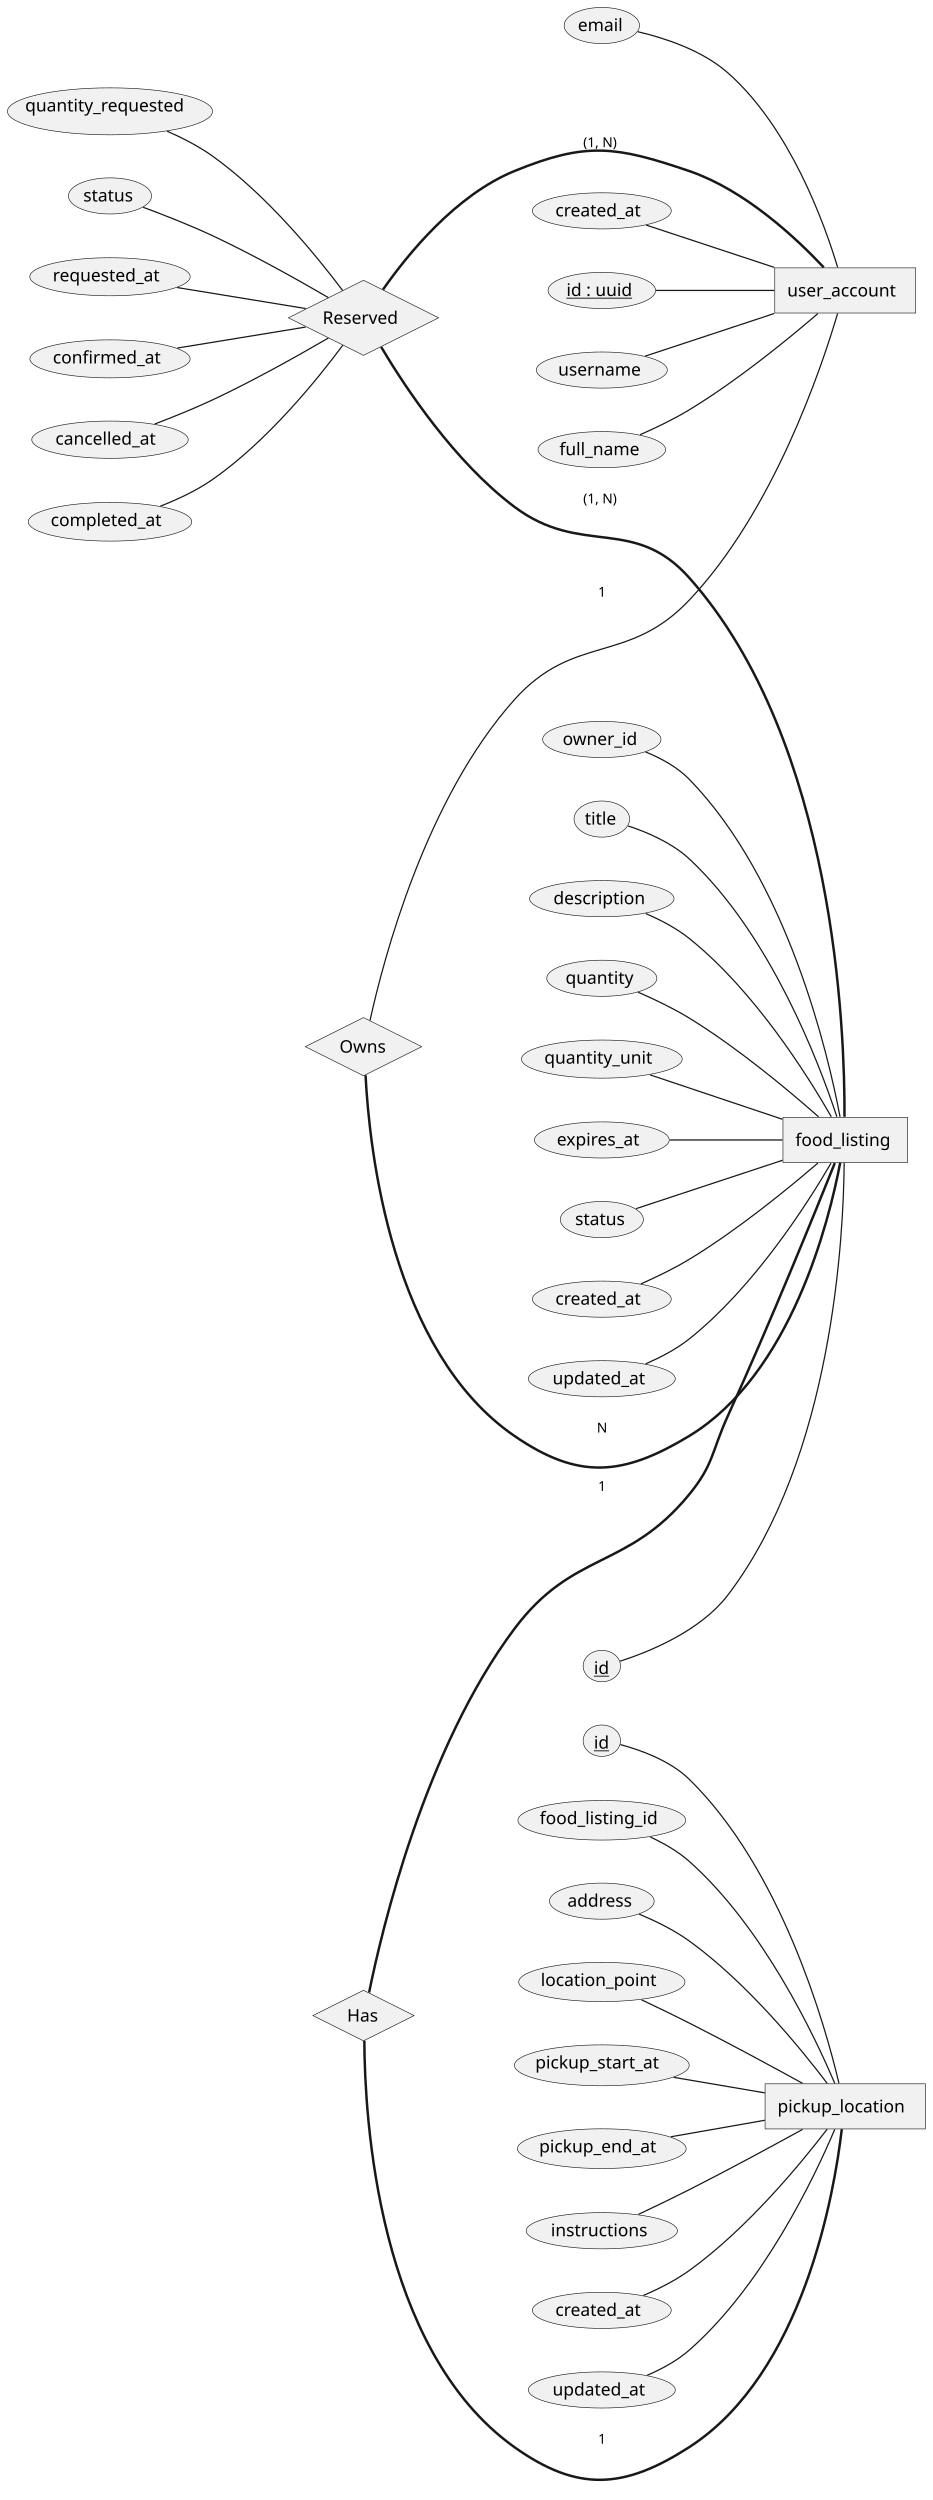
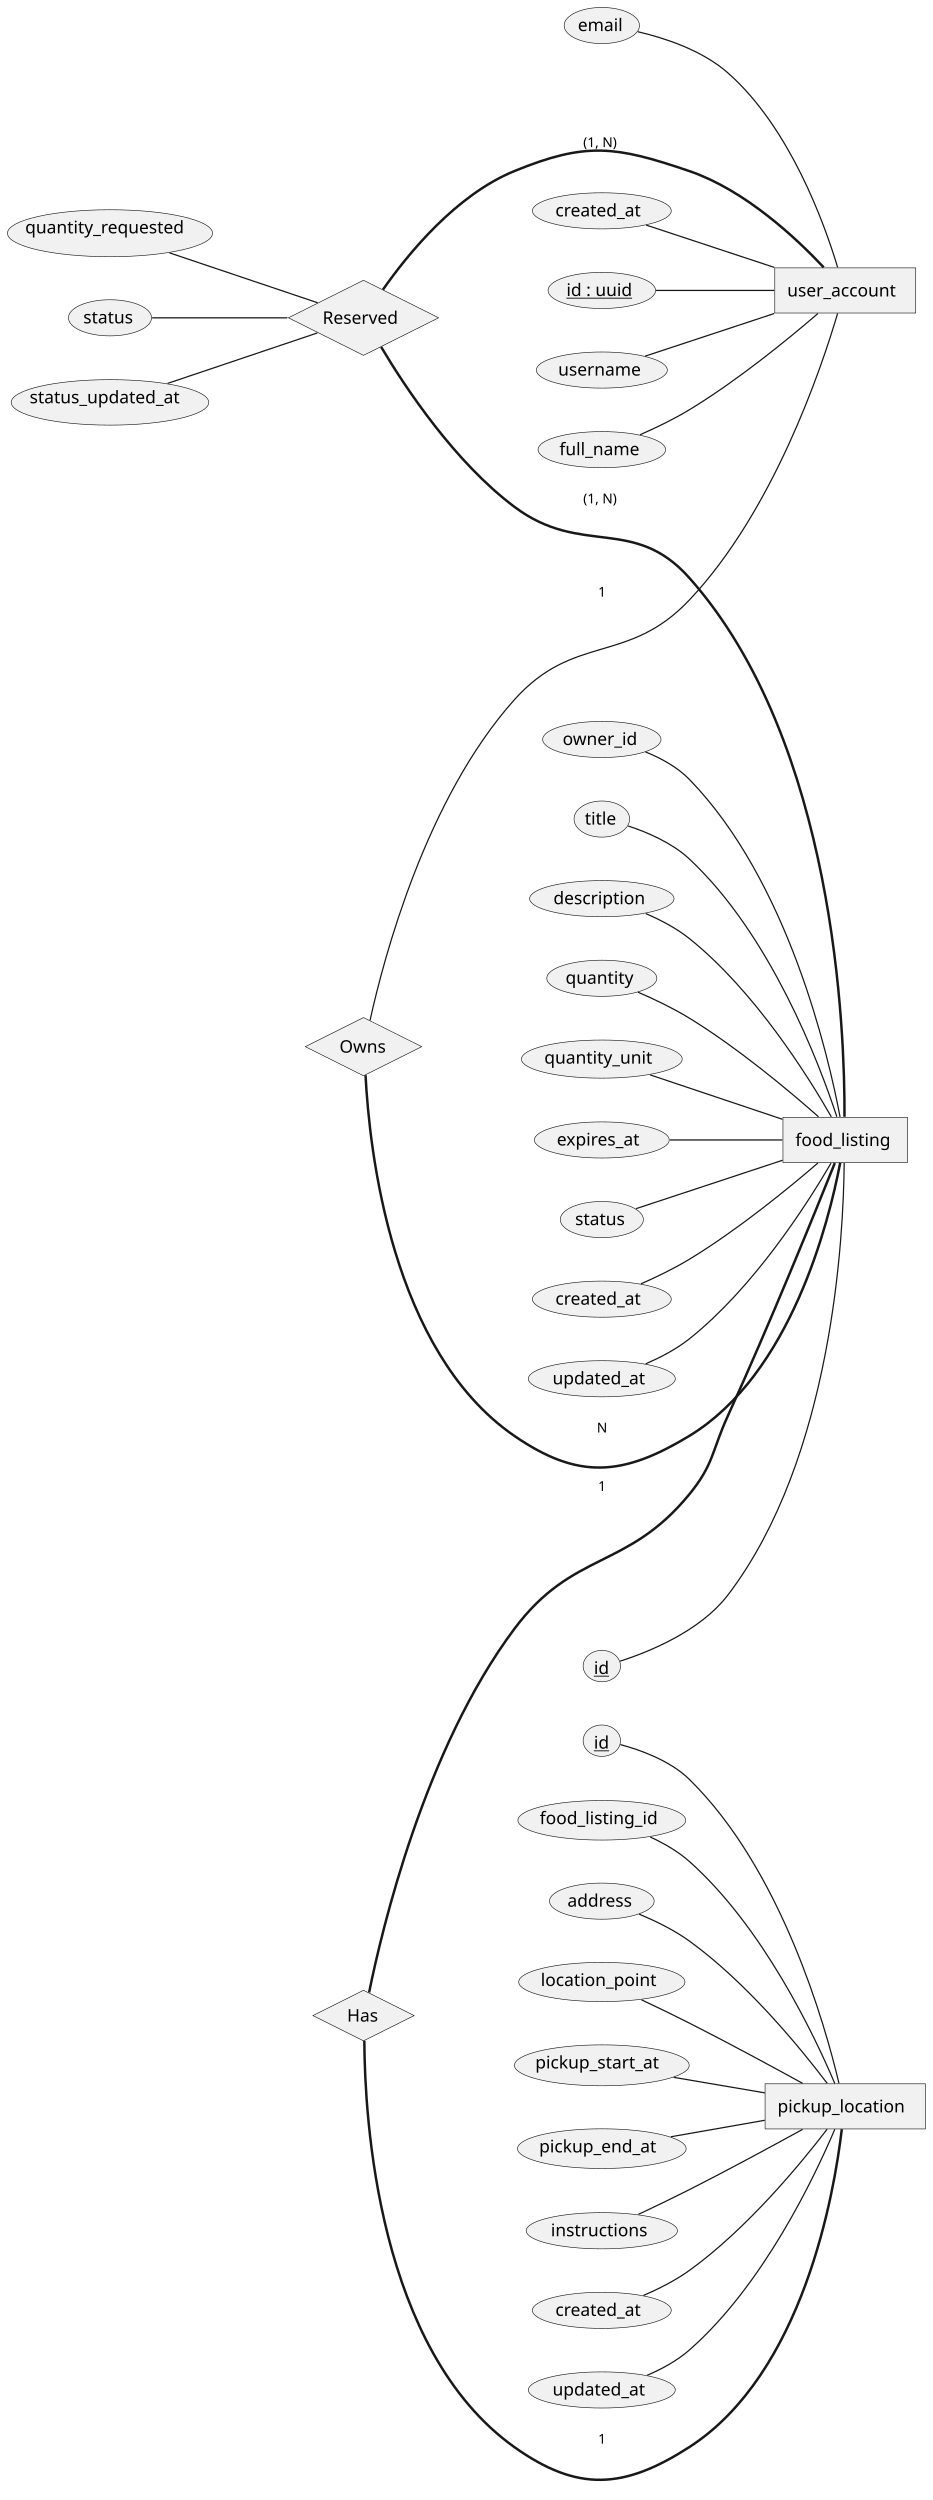
<svg xmlns="http://www.w3.org/2000/svg" contentStyleType="text/css" data-diagram-type="CHEN_EER" height="2010px" preserveAspectRatio="none" style="width:750px;height:2010px;background:#FFFFFF;" version="1.1" viewBox="0 0 750 2010" width="750px" zoomAndPan="magnify">
  <defs />
  <g>
    <g>
      <rect fill="#F1F1F1" height="36.297" style="stroke:#181818;stroke-width:0.5;" width="113.311" x="622.92" y="215.37" />
      <text fill="#000000" font-family="sans-serif" font-size="14" lengthAdjust="spacing" textLength="93.311" x="632.92" y="238.365">user_account</text>
    </g>
    <g>
      <ellipse cx="483.866" cy="233.524" fill="#F1F1F1" rx="43.246" ry="14.524" style="stroke:#181818;stroke-width:0.5;" />
      <text fill="#000000" font-family="sans-serif" font-size="14" lengthAdjust="spacing" text-decoration="underline" textLength="56.916" x="455.408" y="237.995">id : uuid</text>
    </g>
    <g>
      <ellipse cx="483.867" cy="297.524" fill="#F1F1F1" rx="52.667" ry="14.524" style="stroke:#181818;stroke-width:0.5;" />
      <text fill="#000000" font-family="sans-serif" font-size="14" lengthAdjust="spacing" textLength="70.239" x="448.747" y="301.995">username</text>
    </g>
    <g>
      <ellipse cx="483.874" cy="361.524" fill="#F1F1F1" rx="51.284" ry="14.524" style="stroke:#181818;stroke-width:0.5;" />
      <text fill="#000000" font-family="sans-serif" font-size="14" lengthAdjust="spacing" textLength="68.284" x="449.732" y="365.995">full_name</text>
    </g>
    <g>
      <ellipse cx="483.871" cy="20.524" fill="#F1F1F1" rx="30.301" ry="14.524" style="stroke:#181818;stroke-width:0.5;" />
      <text fill="#000000" font-family="sans-serif" font-size="14" lengthAdjust="spacing" textLength="38.609" x="464.566" y="24.995">email</text>
    </g>
    <g>
      <ellipse cx="483.873" cy="169.524" fill="#F1F1F1" rx="55.823" ry="14.524" style="stroke:#181818;stroke-width:0.5;" />
      <text fill="#000000" font-family="sans-serif" font-size="14" lengthAdjust="spacing" textLength="74.703" x="446.522" y="173.995">created_at</text>
    </g>
    <g>
      <rect fill="#F1F1F1" height="36.297" style="stroke:#181818;stroke-width:0.5;" width="100.158" x="629.49" y="898.37" />
      <text fill="#000000" font-family="sans-serif" font-size="14" lengthAdjust="spacing" textLength="80.158" x="639.49" y="921.365">food_listing</text>
    </g>
    <g>
      <ellipse cx="483.873" cy="1339.518" fill="#F1F1F1" rx="15.023" ry="12.618" style="stroke:#181818;stroke-width:0.5;" />
      <text fill="#000000" font-family="sans-serif" font-size="14" lengthAdjust="spacing" text-decoration="underline" textLength="12.776" x="477.485" y="1345.895">id</text>
    </g>
    <g>
      <ellipse cx="483.872" cy="594.524" fill="#F1F1F1" rx="47.572" ry="14.524" style="stroke:#181818;stroke-width:0.5;" />
      <text fill="#000000" font-family="sans-serif" font-size="14" lengthAdjust="spacing" textLength="63.034" x="452.355" y="598.995">owner_id</text>
    </g>
    <g>
      <ellipse cx="483.874" cy="658.524" fill="#F1F1F1" rx="22.354" ry="14.524" style="stroke:#181818;stroke-width:0.5;" />
      <text fill="#000000" font-family="sans-serif" font-size="14" lengthAdjust="spacing" textLength="27.371" x="470.189" y="662.995">title</text>
    </g>
    <g>
      <ellipse cx="483.872" cy="722.524" fill="#F1F1F1" rx="58.042" ry="14.524" style="stroke:#181818;stroke-width:0.5;" />
      <text fill="#000000" font-family="sans-serif" font-size="14" lengthAdjust="spacing" textLength="77.841" x="444.951" y="726.995">description</text>
    </g>
    <g>
      <ellipse cx="483.87" cy="786.524" fill="#F1F1F1" rx="44.27" ry="14.524" style="stroke:#181818;stroke-width:0.5;" />
      <text fill="#000000" font-family="sans-serif" font-size="14" lengthAdjust="spacing" textLength="58.365" x="454.688" y="790.995">quantity</text>
    </g>
    <g>
      <ellipse cx="483.872" cy="851.516" fill="#F1F1F1" rx="64.632" ry="15.326" style="stroke:#181818;stroke-width:0.5;" />
      <text fill="#000000" font-family="sans-serif" font-size="14" lengthAdjust="spacing" textLength="92.49" x="437.627" y="855.185">quantity_unit</text>
    </g>
    <g>
      <ellipse cx="483.869" cy="916.524" fill="#F1F1F1" rx="54.199" ry="14.524" style="stroke:#181818;stroke-width:0.5;" />
      <text fill="#000000" font-family="sans-serif" font-size="14" lengthAdjust="spacing" textLength="72.406" x="447.666" y="920.995">expires_at</text>
    </g>
    <g>
      <ellipse cx="483.869" cy="980.524" fill="#F1F1F1" rx="33.419" ry="14.524" style="stroke:#181818;stroke-width:0.5;" />
      <text fill="#000000" font-family="sans-serif" font-size="14" lengthAdjust="spacing" textLength="43.019" x="462.359" y="984.995">status</text>
    </g>
    <g>
      <ellipse cx="483.873" cy="1044.524" fill="#F1F1F1" rx="55.823" ry="14.524" style="stroke:#181818;stroke-width:0.5;" />
      <text fill="#000000" font-family="sans-serif" font-size="14" lengthAdjust="spacing" textLength="74.703" x="446.522" y="1048.995">created_at</text>
    </g>
    <g>
      <ellipse cx="483.872" cy="1108.524" fill="#F1F1F1" rx="59.062" ry="14.524" style="stroke:#181818;stroke-width:0.5;" />
      <text fill="#000000" font-family="sans-serif" font-size="14" lengthAdjust="spacing" textLength="79.283" x="444.23" y="1112.995">updated_at</text>
    </g>
    <g>
      <rect fill="#F1F1F1" height="36.297" style="stroke:#181818;stroke-width:0.5;" width="128.89" x="615.13" y="1675.37" />
      <text fill="#000000" font-family="sans-serif" font-size="14" lengthAdjust="spacing" textLength="108.89" x="625.13" y="1698.365">pickup_location</text>
    </g>
    <g>
      <ellipse cx="483.873" cy="1399.518" fill="#F1F1F1" rx="15.023" ry="12.618" style="stroke:#181818;stroke-width:0.5;" />
      <text fill="#000000" font-family="sans-serif" font-size="14" lengthAdjust="spacing" text-decoration="underline" textLength="12.776" x="477.485" y="1405.895">id</text>
    </g>
    <g>
      <ellipse cx="483.872" cy="1463.524" fill="#F1F1F1" rx="67.472" ry="15.894" style="stroke:#181818;stroke-width:0.5;" />
      <text fill="#000000" font-family="sans-serif" font-size="14" lengthAdjust="spacing" textLength="99.935" x="433.905" y="1466.625">food_listing_id</text>
    </g>
    <g>
      <ellipse cx="483.87" cy="1528.524" fill="#F1F1F1" rx="42.11" ry="14.524" style="stroke:#181818;stroke-width:0.5;" />
      <text fill="#000000" font-family="sans-serif" font-size="14" lengthAdjust="spacing" textLength="55.31" x="456.215" y="1532.995">address</text>
    </g>
    <g>
      <ellipse cx="483.873" cy="1593.524" fill="#F1F1F1" rx="66.823" ry="15.764" style="stroke:#181818;stroke-width:0.5;" />
      <text fill="#000000" font-family="sans-serif" font-size="14" lengthAdjust="spacing" textLength="98.253" x="434.746" y="1596.755">location_point</text>
    </g>
    <g>
      <ellipse cx="483.874" cy="1660.521" fill="#F1F1F1" rx="70.254" ry="16.451" style="stroke:#181818;stroke-width:0.5;" />
      <text fill="#000000" font-family="sans-serif" font-size="14" lengthAdjust="spacing" textLength="107.017" x="430.365" y="1663.065">pickup_start_at</text>
    </g>
    <g>
      <ellipse cx="483.871" cy="1727.52" fill="#F1F1F1" rx="67.801" ry="15.96" style="stroke:#181818;stroke-width:0.5;" />
      <text fill="#000000" font-family="sans-serif" font-size="14" lengthAdjust="spacing" textLength="100.782" x="433.48" y="1730.555">pickup_end_at</text>
    </g>
    <g>
      <ellipse cx="483.875" cy="1793.519" fill="#F1F1F1" rx="60.795" ry="14.559" style="stroke:#181818;stroke-width:0.5;" />
      <text fill="#000000" font-family="sans-serif" font-size="14" lengthAdjust="spacing" textLength="81.983" x="442.883" y="1797.955">instructions</text>
    </g>
    <g>
      <ellipse cx="483.873" cy="1857.524" fill="#F1F1F1" rx="55.823" ry="14.524" style="stroke:#181818;stroke-width:0.5;" />
      <text fill="#000000" font-family="sans-serif" font-size="14" lengthAdjust="spacing" textLength="74.703" x="446.522" y="1861.995">created_at</text>
    </g>
    <g>
      <ellipse cx="483.872" cy="1921.524" fill="#F1F1F1" rx="59.062" ry="14.524" style="stroke:#181818;stroke-width:0.5;" />
      <text fill="#000000" font-family="sans-serif" font-size="14" lengthAdjust="spacing" textLength="79.283" x="444.23" y="1925.995">updated_at</text>
    </g>
    <g>
      <polygon fill="#F1F1F1" points="245.45,841.518,292.246,818.12,339.041,841.518,292.246,864.916" style="stroke:#181818;stroke-width:0.5;" />
      <text fill="#000000" font-family="sans-serif" font-size="14" lengthAdjust="spacing" textLength="38.637" x="272.927" y="846.365">Owns</text>
    </g>
    <g>
      <polygon fill="#F1F1F1" points="251.57,1620.519,292.247,1600.18,332.925,1620.519,292.247,1640.857" style="stroke:#181818;stroke-width:0.5;" />
      <text fill="#000000" font-family="sans-serif" font-size="14" lengthAdjust="spacing" textLength="26.4" x="279.047" y="1625.365">Has</text>
    </g>
    <g>
      <polygon fill="#F1F1F1" points="231.88,255.516,292.252,225.33,352.623,255.516,292.252,285.702" style="stroke:#181818;stroke-width:0.5;" />
      <text fill="#000000" font-family="sans-serif" font-size="14" lengthAdjust="spacing" textLength="65.789" x="259.357" y="260.363">Reserved</text>
    </g>
    <g>
-       <ellipse cx="88.439" cy="89.518" fill="#F1F1F1" rx="82.439" ry="18.888" style="stroke:#181818;stroke-width:0.5;" />
-       <text fill="#000000" font-family="sans-serif" font-size="14" lengthAdjust="spacing" textLength="136.391" x="20.244" y="89.625">quantity_requested</text>
-     </g>
-     <g>
-       <ellipse cx="88.439" cy="157.524" fill="#F1F1F1" rx="33.419" ry="14.524" style="stroke:#181818;stroke-width:0.5;" />
-       <text fill="#000000" font-family="sans-serif" font-size="14" lengthAdjust="spacing" textLength="43.019" x="66.929" y="161.995">status</text>
-     </g>
-     <g>
-       <ellipse cx="88.444" cy="222.517" fill="#F1F1F1" rx="64.484" ry="15.297" style="stroke:#181818;stroke-width:0.5;" />
-       <text fill="#000000" font-family="sans-serif" font-size="14" lengthAdjust="spacing" textLength="92.094" x="42.397" y="226.215">requested_at</text>
-     </g>
-     <g>
-       <ellipse cx="88.437" cy="288.523" fill="#F1F1F1" rx="64.417" ry="15.283" style="stroke:#181818;stroke-width:0.5;" />
-       <text fill="#000000" font-family="sans-serif" font-size="14" lengthAdjust="spacing" textLength="91.916" x="42.479" y="292.235">confirmed_at</text>
-     </g>
-     <g>
-       <ellipse cx="88.436" cy="353.519" fill="#F1F1F1" rx="62.895" ry="14.979" style="stroke:#181818;stroke-width:0.5;" />
-       <text fill="#000000" font-family="sans-serif" font-size="14" lengthAdjust="spacing" textLength="87.808" x="44.532" y="357.535">cancelled_at</text>
-     </g>
-     <g>
-       <ellipse cx="88.441" cy="419.522" fill="#F1F1F1" rx="65.711" ry="15.542" style="stroke:#181818;stroke-width:0.5;" />
-       <text fill="#000000" font-family="sans-serif" font-size="14" lengthAdjust="spacing" textLength="95.348" x="40.768" y="422.975">completed_at</text>
+       <ellipse cx="88.439" cy="187.518" fill="#F1F1F1" rx="82.439" ry="18.888" style="stroke:#181818;stroke-width:0.5;" />
+       <text fill="#000000" font-family="sans-serif" font-size="14" lengthAdjust="spacing" textLength="136.391" x="20.244" y="187.625">quantity_requested</text>
+     </g>
+     <g>
+       <ellipse cx="88.439" cy="255.524" fill="#F1F1F1" rx="33.419" ry="14.524" style="stroke:#181818;stroke-width:0.5;" />
+       <text fill="#000000" font-family="sans-serif" font-size="14" lengthAdjust="spacing" textLength="43.019" x="66.929" y="259.995">status</text>
+     </g>
+     <g>
+       <ellipse cx="88.438" cy="323.524" fill="#F1F1F1" rx="79.418" ry="18.284" style="stroke:#181818;stroke-width:0.5;" />
+       <text fill="#000000" font-family="sans-serif" font-size="14" lengthAdjust="spacing" textLength="129.302" x="23.787" y="324.235">status_updated_at</text>
    </g>
    <g class="link" data-entity-1="ent0003" data-entity-2="ent0002" data-link-type="association" data-source-line="8" id="lnk4">
      <path d="M527.38,233.52 C555.34,233.52 592.22,233.52 622.55,233.52" fill="none" id="user_account/id : uuid-user_account" style="stroke:#181818;stroke-width:1;" />
    </g>
    <g class="link" data-entity-1="ent0005" data-entity-2="ent0002" data-link-type="association" data-source-line="10" id="lnk6">
      <path d="M518.61,286.37 C547.23,276.91 588.86,263.16 622.48,252.05" fill="none" id="user_account/username-user_account" style="stroke:#181818;stroke-width:1;" />
    </g>
    <g class="link" data-entity-1="ent0007" data-entity-2="ent0002" data-link-type="association" data-source-line="11" id="lnk8">
      <path d="M514.6,349.53 C527.13,344.04 541.67,337.07 554.13,329.52 C592.86,306.04 633.69,272.64 657.61,252.06" fill="none" id="user_account/full_name-user_account" style="stroke:#181818;stroke-width:1;" />
    </g>
    <g class="link" data-entity-1="ent0009" data-entity-2="ent0002" data-link-type="association" data-source-line="12" id="lnk10">
      <path d="M512.75,25.49 C534.58,30.6 564.58,40.45 585.13,58.52 C635.05,102.41 662.81,179.59 673.45,214.91" fill="none" id="user_account/email-user_account" style="stroke:#181818;stroke-width:1;" />
    </g>
    <g class="link" data-entity-1="ent0011" data-entity-2="ent0002" data-link-type="association" data-source-line="13" id="lnk12">
      <path d="M519.5,180.96 C548.12,190.42 589.31,204.02 622.61,215.03" fill="none" id="user_account/created_at-user_account" style="stroke:#181818;stroke-width:1;" />
    </g>
    <g class="link" data-entity-1="ent0014" data-entity-2="ent0013" data-link-type="association" data-source-line="17" id="lnk15">
      <path d="M498.55,1335.59 C520.31,1328.62 562.66,1311.96 585.13,1282.52 C669.68,1171.74 678.25,992.68 678.72,935.03" fill="none" id="food_listing/id-food_listing" style="stroke:#181818;stroke-width:1;" />
    </g>
    <g class="link" data-entity-1="ent0016" data-entity-2="ent0013" data-link-type="association" data-source-line="18" id="lnk17">
      <path d="M518.96,604.53 C531.29,609.52 544.52,616.65 554.13,626.52 C633.45,707.95 665.94,847.9 675.41,898" fill="none" id="food_listing/owner_id-food_listing" style="stroke:#181818;stroke-width:1;" />
    </g>
    <g class="link" data-entity-1="ent0018" data-entity-2="ent0013" data-link-type="association" data-source-line="19" id="lnk19">
      <path d="M505.03,664.07 C520.01,669.01 540.18,677.51 554.13,690.52 C619.83,751.74 658.95,855.69 672.83,897.89" fill="none" id="food_listing/title-food_listing" style="stroke:#181818;stroke-width:1;" />
    </g>
    <g class="link" data-entity-1="ent0020" data-entity-2="ent0013" data-link-type="association" data-source-line="20" id="lnk21">
      <path d="M519.16,734.47 C530.95,739.56 543.78,746.25 554.13,754.52 C606.63,796.48 649.59,865.08 668.37,897.9" fill="none" id="food_listing/description-food_listing" style="stroke:#181818;stroke-width:1;" />
    </g>
    <g class="link" data-entity-1="ent0022" data-entity-2="ent0013" data-link-type="association" data-source-line="21" id="lnk23">
      <path d="M512.94,797.7 C525.85,803.29 541.14,810.56 554.13,818.52 C593.28,842.52 634.31,876.91 658.11,897.92" fill="none" id="food_listing/quantity-food_listing" style="stroke:#181818;stroke-width:1;" />
    </g>
    <g class="link" data-entity-1="ent0024" data-entity-2="ent0013" data-link-type="association" data-source-line="23" id="lnk25">
      <path d="M522.68,864.2 C553.07,874.4 595.99,888.81 629.11,899.92" fill="none" id="food_listing/quantity_unit-food_listing" style="stroke:#181818;stroke-width:1;" />
    </g>
    <g class="link" data-entity-1="ent0026" data-entity-2="ent0013" data-link-type="association" data-source-line="25" id="lnk27">
      <path d="M538.57,916.52 C566.9,916.52 601.42,916.52 629.09,916.52" fill="none" id="food_listing/expires_at-food_listing" style="stroke:#181818;stroke-width:1;" />
    </g>
    <g class="link" data-entity-1="ent0028" data-entity-2="ent0013" data-link-type="association" data-source-line="26" id="lnk29">
      <path d="M511.4,971.75 C541.66,961.76 591.78,945.2 629.26,932.81" fill="none" id="food_listing/status-food_listing" style="stroke:#181818;stroke-width:1;" />
    </g>
    <g class="link" data-entity-1="ent0030" data-entity-2="ent0013" data-link-type="association" data-source-line="29" id="lnk31">
      <path d="M515.29,1032.23 C527.66,1026.79 541.9,1019.93 554.13,1012.52 C592.86,989.04 633.69,955.64 657.61,935.06" fill="none" id="food_listing/created_at-food_listing" style="stroke:#181818;stroke-width:1;" />
    </g>
    <g class="link" data-entity-1="ent0032" data-entity-2="ent0013" data-link-type="association" data-source-line="30" id="lnk33">
      <path d="M519.13,1096.53 C530.92,1091.44 543.76,1084.76 554.13,1076.52 C606.21,1035.15 649.22,967.65 668.16,935.16" fill="none" id="food_listing/updated_at-food_listing" style="stroke:#181818;stroke-width:1;" />
    </g>
    <g class="link" data-entity-1="ent0035" data-entity-2="ent0034" data-link-type="association" data-source-line="35" id="lnk36">
      <path d="M498.74,1402.65 C514.02,1406.73 538.5,1415.22 554.13,1430.52 C628.12,1502.96 663.41,1628.03 674.53,1674.99" fill="none" id="pickup_location/id-pickup_location" style="stroke:#181818;stroke-width:1;" />
    </g>
    <g class="link" data-entity-1="ent0037" data-entity-2="ent0034" data-link-type="association" data-source-line="36" id="lnk38">
      <path d="M522.8,1476.94 C533.69,1481.98 545.07,1488.47 554.13,1496.52 C613.57,1549.29 655.08,1637.12 671.16,1675.09" fill="none" id="pickup_location/food_listing_id-pickup_location" style="stroke:#181818;stroke-width:1;" />
    </g>
    <g class="link" data-entity-1="ent0039" data-entity-2="ent0034" data-link-type="association" data-source-line="37" id="lnk40">
      <path d="M513.86,1538.97 C526.82,1544.36 541.89,1551.67 554.13,1560.52 C600.78,1594.22 644,1647.23 665.08,1675.05" fill="none" id="pickup_location/address-pickup_location" style="stroke:#181818;stroke-width:1;" />
    </g>
    <g class="link" data-entity-1="ent0041" data-entity-2="ent0034" data-link-type="association" data-source-line="40" id="lnk42">
      <path d="M515.72,1607.82 C527.76,1613.5 541.66,1620.19 554.13,1626.52 C585.31,1642.33 620.34,1661.3 645.27,1675.01" fill="none" id="pickup_location/location_point-pickup_location" style="stroke:#181818;stroke-width:1;" />
    </g>
    <g class="link" data-entity-1="ent0043" data-entity-2="ent0034" data-link-type="association" data-source-line="42" id="lnk44">
      <path d="M541.68,1670.2 C564.68,1674.11 591.33,1678.65 614.97,1682.68" fill="none" id="pickup_location/pickup_start_at-pickup_location" style="stroke:#181818;stroke-width:1;" />
    </g>
    <g class="link" data-entity-1="ent0045" data-entity-2="ent0034" data-link-type="association" data-source-line="43" id="lnk46">
      <path d="M539.35,1717.96 C562.84,1713.83 590.49,1708.98 614.92,1704.69" fill="none" id="pickup_location/pickup_end_at-pickup_location" style="stroke:#181818;stroke-width:1;" />
    </g>
    <g class="link" data-entity-1="ent0047" data-entity-2="ent0034" data-link-type="association" data-source-line="44" id="lnk48">
      <path d="M513.33,1780.34 C525.91,1774.42 540.82,1767.26 554.13,1760.52 C585.31,1744.7 620.34,1725.74 645.27,1712.02" fill="none" id="pickup_location/instructions-pickup_location" style="stroke:#181818;stroke-width:1;" />
    </g>
    <g class="link" data-entity-1="ent0049" data-entity-2="ent0034" data-link-type="association" data-source-line="45" id="lnk50">
      <path d="M517.3,1845.58 C529.42,1840.35 542.95,1833.56 554.13,1825.52 C600.65,1792.03 643.92,1739.44 665.05,1711.84" fill="none" id="pickup_location/created_at-pickup_location" style="stroke:#181818;stroke-width:1;" />
    </g>
    <g class="link" data-entity-1="ent0051" data-entity-2="ent0034" data-link-type="association" data-source-line="46" id="lnk52">
      <path d="M520.29,1909.76 C531.92,1904.76 544.36,1898.07 554.13,1889.52 C613.73,1837.35 655.15,1749.79 671.19,1711.91" fill="none" id="pickup_location/updated_at-pickup_location" style="stroke:#181818;stroke-width:1;" />
    </g>
    <g class="link" data-entity-1="ent0053" data-entity-2="ent0013" data-link-type="association" data-source-line="56" id="lnk54">
      <path d="M293.89,864.46 C296.97,924.54 314.52,1086.45 413.62,1154.52 C465.1,1189.87 500.71,1186.86 554.13,1154.52 C636.09,1104.88 666.65,981.57 675.52,934.85" fill="none" id="Owns-food_listing" style="stroke:#181818;stroke-width:2;" />
      <text fill="#000000" font-family="sans-serif" font-size="11" lengthAdjust="spacing" textLength="8.229" x="479.87" y="1151.73">N</text>
    </g>
    <g class="link" data-entity-1="ent0053" data-entity-2="ent0002" data-link-type="association" data-source-line="57" id="lnk55">
      <path d="M297.49,820.48 C308.52,770.35 342.36,642.1 413.62,562.52 C461.56,508.98 504.71,534.69 554.13,482.52 C621.6,411.3 660.32,296.46 673.46,251.96" fill="none" id="Owns-user_account" style="stroke:#181818;stroke-width:1;" />
      <text fill="#000000" font-family="sans-serif" font-size="11" lengthAdjust="spacing" textLength="6.998" x="480.87" y="479.73">1</text>
    </g>
    <g class="link" data-entity-1="ent0056" data-entity-2="ent0013" data-link-type="association" data-source-line="65" id="lnk57">
      <path d="M296.75,1601.99 C307.1,1550.98 341.47,1405.94 413.62,1309.52 C460.81,1246.45 504.21,1262.44 554.13,1201.52 C573.91,1177.38 572.18,1166.91 585.13,1138.52 C619.14,1063.94 655.84,973.43 671.18,935.1" fill="none" id="Has-food_listing" style="stroke:#181818;stroke-width:2;" />
      <text fill="#000000" font-family="sans-serif" font-size="11" lengthAdjust="spacing" textLength="6.998" x="480.87" y="1198.73">1</text>
    </g>
    <g class="link" data-entity-1="ent0056" data-entity-2="ent0034" data-link-type="association" data-source-line="66" id="lnk58">
      <path d="M292.93,1640.8 C293.21,1702.61 303.48,1889.14 413.62,1967.52 C464.5,2003.72 501.63,2001.33 554.13,1967.52 C645.93,1908.39 670.78,1763.18 676.81,1711.85" fill="none" id="Has-pickup_location" style="stroke:#181818;stroke-width:2;" />
      <text fill="#000000" font-family="sans-serif" font-size="11" lengthAdjust="spacing" textLength="6.998" x="480.87" y="1964.73">1</text>
    </g>
    <g class="link" data-entity-1="ent0060" data-entity-2="ent0059" data-link-type="association" data-source-line="70" id="lnk61">
-       <path d="M134.32,105.47 C146.72,110.89 159.81,117.61 170.88,125.52 C214.44,156.62 254.39,205.5 275.52,233.62" fill="none" id="Reserved/quantity_requested-Reserved" style="stroke:#181818;stroke-width:1;" />
+       <path d="M136.25,203.29 C172.57,215.53 222.19,232.25 255.4,243.44" fill="none" id="Reserved/quantity_requested-Reserved" style="stroke:#181818;stroke-width:1;" />
    </g>
    <g class="link" data-entity-1="ent0062" data-entity-2="ent0059" data-link-type="association" data-source-line="71" id="lnk63">
-       <path d="M115.1,166.65 C131.31,172.65 152.58,180.95 170.88,189.52 C203.68,204.88 239.97,225.27 264.04,239.3" fill="none" id="Reserved/status-Reserved" style="stroke:#181818;stroke-width:1;" />
+       <path d="M122.31,255.52 C151.69,255.52 195.46,255.52 231.09,255.52" fill="none" id="Reserved/status-Reserved" style="stroke:#181818;stroke-width:1;" />
    </g>
    <g class="link" data-entity-1="ent0064" data-entity-2="ent0059" data-link-type="association" data-source-line="74" id="lnk65">
-       <path d="M142.46,231.19 C174.58,236.44 215.12,243.07 245.77,248.08" fill="none" id="Reserved/requested_at-Reserved" style="stroke:#181818;stroke-width:1;" />
-     </g>
-     <g class="link" data-entity-1="ent0066" data-entity-2="ent0059" data-link-type="association" data-source-line="75" id="lnk67">
-       <path d="M142.46,279.85 C174.58,274.6 215.12,267.97 245.77,262.95" fill="none" id="Reserved/confirmed_at-Reserved" style="stroke:#181818;stroke-width:1;" />
-     </g>
-     <g class="link" data-entity-1="ent0068" data-entity-2="ent0059" data-link-type="association" data-source-line="76" id="lnk69">
-       <path d="M124.32,340.93 C138.89,335.38 155.88,328.54 170.88,321.52 C203.68,306.15 239.97,285.77 264.04,271.74" fill="none" id="Reserved/cancelled_at-Reserved" style="stroke:#181818;stroke-width:1;" />
-     </g>
-     <g class="link" data-entity-1="ent0070" data-entity-2="ent0059" data-link-type="association" data-source-line="77" id="lnk71">
-       <path d="M128.9,406.96 C142.84,401.54 158.19,394.38 170.88,385.52 C214.76,354.87 254.6,305.83 275.62,277.55" fill="none" id="Reserved/completed_at-Reserved" style="stroke:#181818;stroke-width:1;" />
-     </g>
-     <g class="link" data-entity-1="ent0059" data-entity-2="ent0013" data-link-type="association" data-source-line="80" id="lnk72">
+       <path d="M134.73,308.26 C171.1,296 221.5,279.02 255.18,267.67" fill="none" id="Reserved/status_updated_at-Reserved" style="stroke:#181818;stroke-width:1;" />
+     </g>
+     <g class="link" data-entity-1="ent0059" data-entity-2="ent0013" data-link-type="association" data-source-line="77" id="lnk66">
      <path d="M306.45,278.97 C325.99,311.8 365.54,371.48 413.62,407.52 C467.55,447.94 509.34,414.17 554.13,464.52 C671.79,596.78 679.35,830.57 678.96,897.9" fill="none" id="Reserved-food_listing" style="stroke:#181818;stroke-width:2;" />
      <text fill="#000000" font-family="sans-serif" font-size="11" lengthAdjust="spacing" textLength="30.803" x="468.87" y="404.73">(1, N)</text>
    </g>
-     <g class="link" data-entity-1="ent0059" data-entity-2="ent0002" data-link-type="association" data-source-line="81" id="lnk73">
+     <g class="link" data-entity-1="ent0059" data-entity-2="ent0002" data-link-type="association" data-source-line="78" id="lnk67">
      <path d="M307.88,232.88 C327.81,204.36 366.48,156.77 413.62,137.52 C471.43,113.91 495.02,117.37 554.13,137.52 C599.07,152.84 640.41,191.68 662.28,214.99" fill="none" id="Reserved-user_account" style="stroke:#181818;stroke-width:2;" />
      <text fill="#000000" font-family="sans-serif" font-size="11" lengthAdjust="spacing" textLength="30.803" x="468.87" y="118.29">(1, N)</text>
    </g>
  </g>
</svg>
